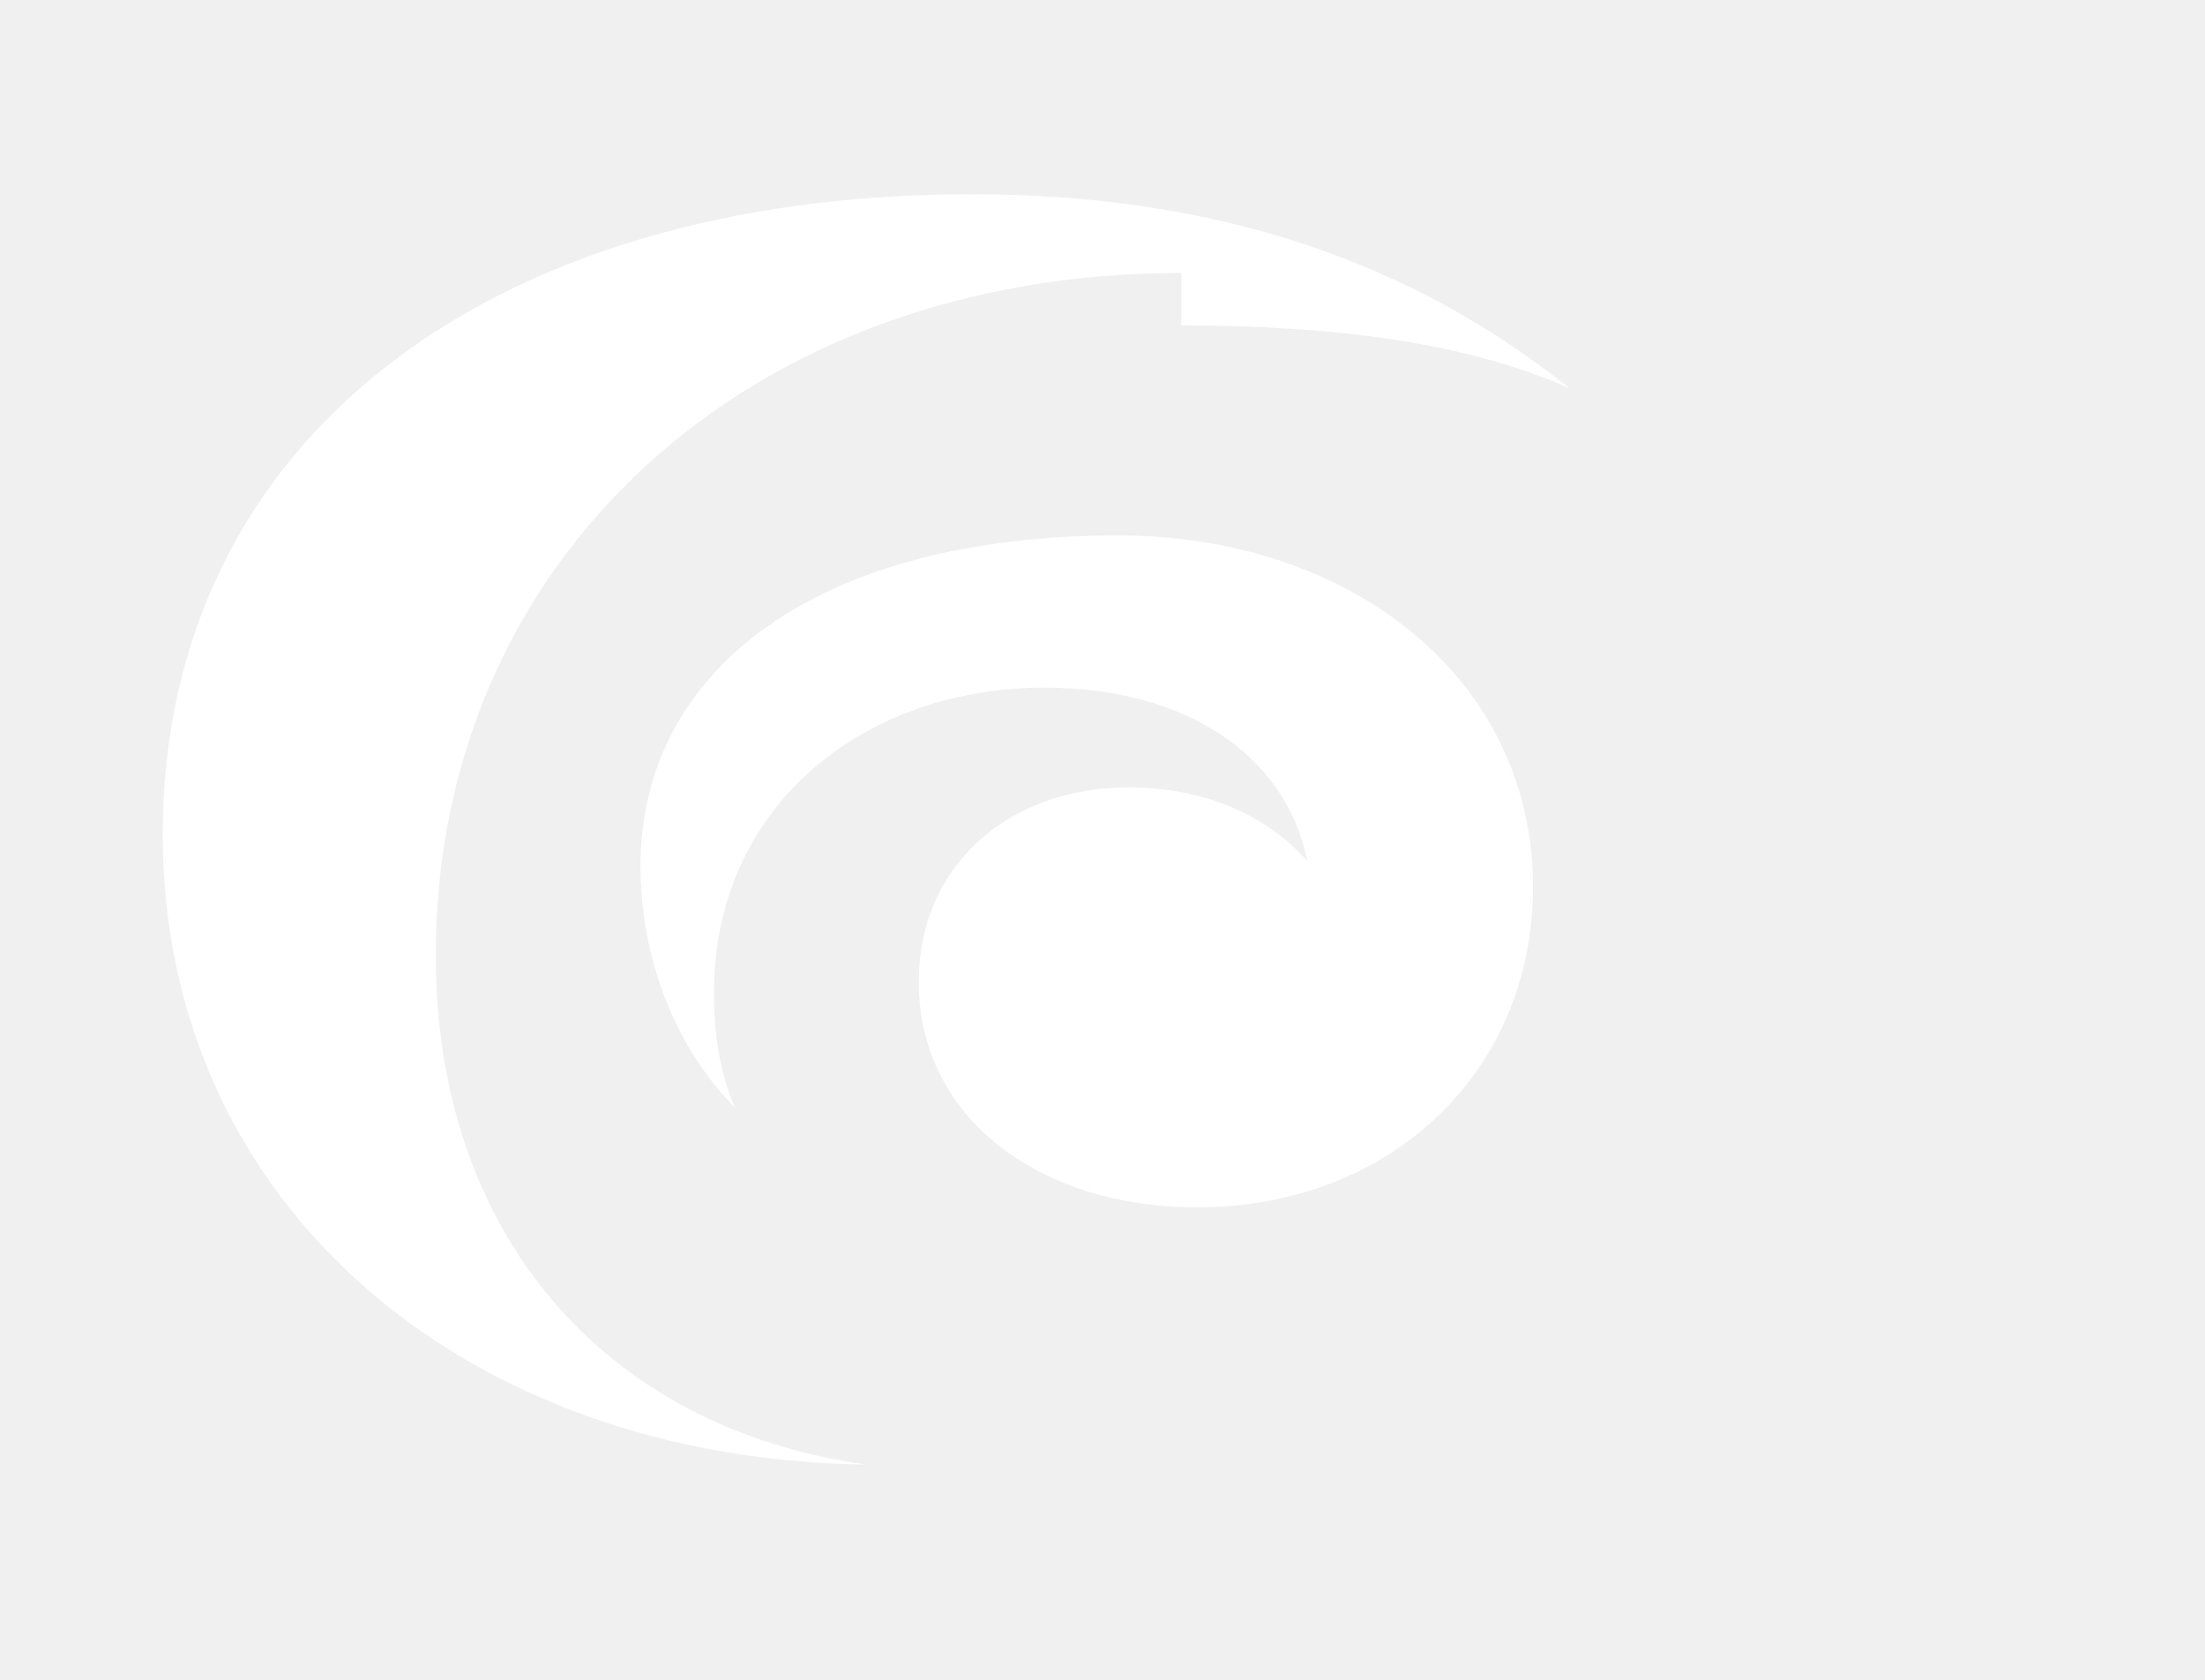
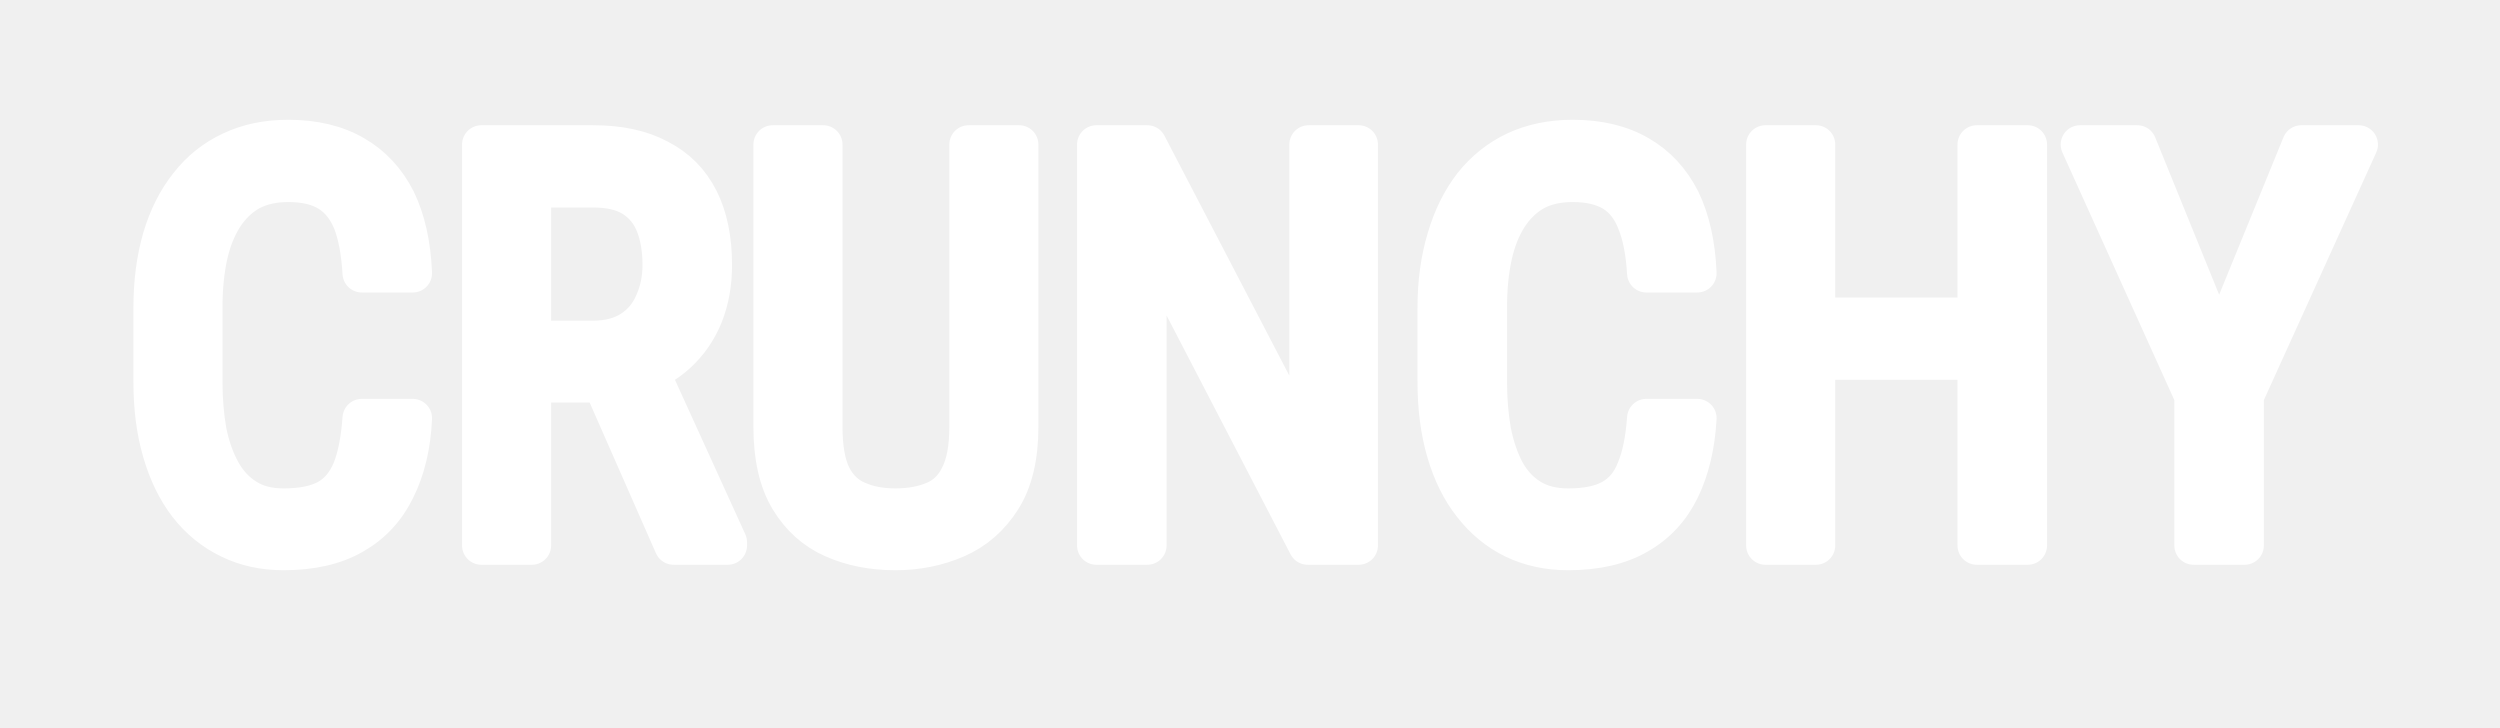
- <svg xmlns="http://www.w3.org/2000/svg" width="42" height="32" viewBox="0 0 42 32">
-   <path d="M22.5 5.2c-8.3 0-14.2 5.5-14.2 13 0 5.3 3.2 9 8.2 9.7-7.7-.1-13.4-5-13.4-12C3.1 8.4 9.3 3.7 18.5 3.7c4.7 0 8.4 1.3 11.4 3.7-2-.9-4.6-1.2-7.4-1.2z" fill="#FFFFFF" />
-   <path d="M21.3 10.2c4.4 0 7.9 2.7 7.9 6.7 0 3.5-2.7 6.1-6.4 6.1-3 0-5.3-1.7-5.3-4.3 0-2.2 1.7-3.7 4-3.7 1.4 0 2.6.5 3.4 1.4-.4-2-2.3-3.3-5-3.3-3.5 0-6.3 2.3-6.3 5.8 0 .8.1 1.5.4 2.2-1.1-1.1-1.8-2.8-1.8-4.6 0-3.7 3.3-6.3 9.1-6.3z" fill="#FFFFFF" />
+ <svg xmlns="http://www.w3.org/2000/svg" width="55" height="16" viewBox="0 0 55 16">
+   <path d="M7.96 9.20L7.96 9.20L9.08 9.20Q9.04 10.10 8.71 10.76Q8.39 11.42 7.77 11.77Q7.16 12.12 6.24 12.12L6.24 12.12Q5.58 12.12 5.05 11.86Q4.51 11.60 4.13 11.11Q3.76 10.63 3.56 9.94Q3.36 9.26 3.36 8.40L3.36 8.40L3.36 6.77Q3.36 5.93 3.56 5.24Q3.76 4.56 4.15 4.07Q4.53 3.58 5.09 3.32Q5.64 3.06 6.34 3.06L6.34 3.06Q7.20 3.06 7.80 3.41Q8.39 3.75 8.72 4.40Q9.04 5.06 9.08 6.01L9.08 6.01L7.96 6.01Q7.92 5.32 7.75 4.88Q7.57 4.44 7.23 4.23Q6.89 4.02 6.34 4.02L6.34 4.02Q5.86 4.02 5.50 4.21Q5.15 4.41 4.92 4.77Q4.69 5.13 4.58 5.63Q4.47 6.14 4.47 6.76L4.47 6.76L4.47 8.40Q4.47 8.98 4.56 9.49Q4.66 9.99 4.87 10.37Q5.08 10.75 5.42 10.96Q5.75 11.17 6.24 11.17L6.24 11.17Q6.85 11.17 7.21 10.97Q7.56 10.77 7.74 10.33Q7.91 9.90 7.96 9.20ZM10.59 12L10.59 3.18L13.05 3.18Q13.91 3.18 14.49 3.49Q15.08 3.79 15.38 4.38Q15.68 4.97 15.68 5.83L15.68 5.83Q15.68 6.44 15.48 6.94Q15.28 7.43 14.90 7.78Q14.52 8.13 13.97 8.30L13.97 8.30L13.67 8.43L11.47 8.43L11.46 7.48L13.04 7.48Q13.55 7.48 13.89 7.26Q14.23 7.04 14.39 6.66Q14.56 6.28 14.56 5.83L14.56 5.83Q14.56 5.32 14.41 4.94Q14.26 4.56 13.93 4.35Q13.60 4.14 13.05 4.14L13.05 4.14L11.70 4.14L11.70 12L10.59 12ZM16.01 12L14.82 12L13.06 8.00L14.22 8.00L16.01 11.93L16.01 12ZM21.31 9.39L21.31 3.18L22.42 3.18L22.42 9.39Q22.42 10.38 22.04 10.98Q21.66 11.58 21.04 11.85Q20.42 12.12 19.70 12.12L19.70 12.12Q18.94 12.12 18.33 11.85Q17.72 11.58 17.36 10.98Q17.00 10.38 17.00 9.39L17.00 9.39L17.00 3.18L18.11 3.18L18.11 9.39Q18.11 10.08 18.30 10.47Q18.50 10.86 18.86 11.01Q19.22 11.17 19.70 11.17L19.70 11.17Q20.19 11.17 20.56 11.01Q20.92 10.86 21.11 10.47Q21.31 10.08 21.31 9.39L21.31 9.39ZM28.79 3.18L29.89 3.18L29.89 12L28.77 12L25.24 5.20L25.24 12L24.12 12L24.12 3.18L25.24 3.18L28.79 10.00L28.79 3.18ZM36.22 9.20L36.22 9.20L37.34 9.20Q37.29 10.10 36.97 10.76Q36.65 11.42 36.03 11.77Q35.42 12.12 34.50 12.12L34.50 12.12Q33.84 12.12 33.30 11.86Q32.77 11.60 32.39 11.11Q32.01 10.63 31.81 9.94Q31.61 9.26 31.61 8.40L31.61 8.40L31.61 6.77Q31.61 5.93 31.82 5.24Q32.02 4.56 32.40 4.07Q32.79 3.58 33.34 3.32Q33.90 3.06 34.60 3.06L34.60 3.06Q35.46 3.06 36.06 3.41Q36.65 3.75 36.98 4.40Q37.30 5.06 37.34 6.01L37.34 6.01L36.22 6.01Q36.18 5.32 36.00 4.88Q35.83 4.44 35.49 4.23Q35.14 4.02 34.60 4.02L34.60 4.02Q34.11 4.02 33.76 4.21Q33.41 4.41 33.18 4.77Q32.95 5.13 32.84 5.63Q32.73 6.14 32.73 6.76L32.73 6.76L32.73 8.40Q32.73 8.98 32.82 9.49Q32.92 9.99 33.12 10.37Q33.33 10.75 33.67 10.96Q34.01 11.17 34.50 11.17L34.50 11.17Q35.11 11.17 35.46 10.97Q35.82 10.77 35.99 10.33Q36.17 9.90 36.22 9.20ZM39.80 6.97L43.62 6.97L43.62 7.93L39.80 7.93L39.80 6.97ZM38.84 3.18L39.95 3.18L39.95 12L38.84 12L38.84 3.18ZM43.49 3.18L44.61 3.18L44.61 12L43.49 12L43.49 3.18ZM45.76 3.18L47.02 3.18L48.82 7.61L50.63 3.18L51.89 3.18L49.38 8.71L49.38 12L48.26 12L48.26 8.71L45.76 3.18Z" fill="#FFFFFF" stroke="#FFFFFF" stroke-width="0.85" stroke-linejoin="round" paint-order="stroke fill" />
</svg>
